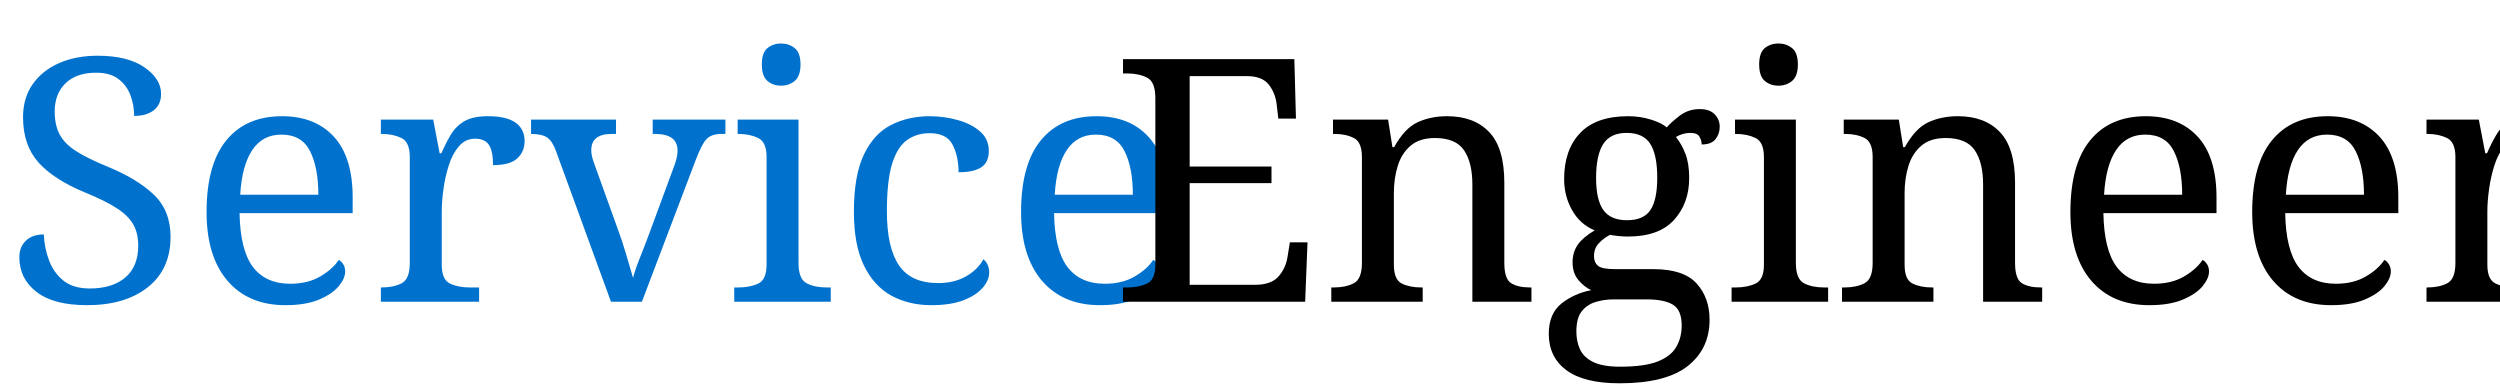
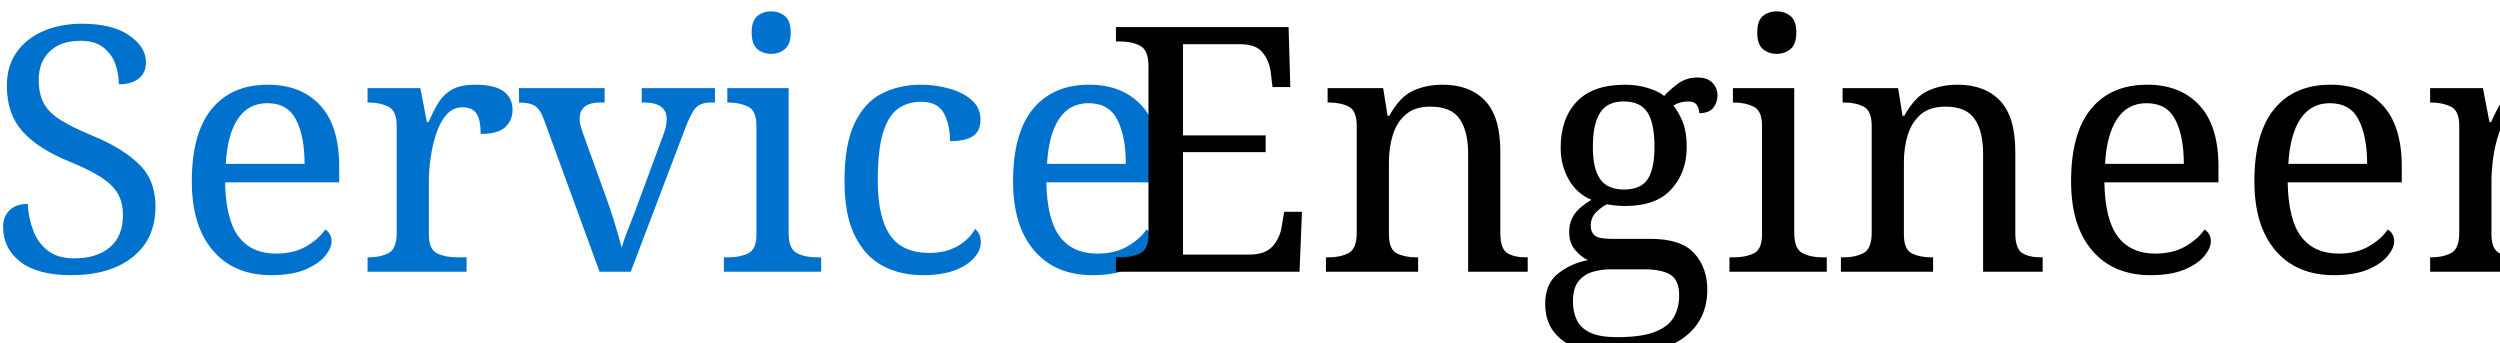
- <svg xmlns="http://www.w3.org/2000/svg" version="1.1" width="412" height="64" viewBox="0 0 412 64" xml:space="preserve">
+ <svg xmlns="http://www.w3.org/2000/svg" version="1.1" width="467" height="64" viewBox="0 0 467 64" xml:space="preserve">
  <defs>
</defs>
-   <g transform="matrix(1 0 0 1 208.37 32.14)" style="">
-     <text xml:space="preserve" font-family="'Open Sans', sans-serif" font-size="56" font-style="normal" font-weight="normal" style="stroke: none; stroke-width: 1; stroke-dasharray: none; stroke-linecap: butt; stroke-dashoffset: 0; stroke-linejoin: miter; stroke-miterlimit: 4; fill: rgb(0,0,0); fill-rule: nonzero; opacity: 1; white-space: pre;">
-       <tspan x="-207.87" y="17.59" style="font-family: 'Playfair Display', serif; fill: rgb(0,114,206); ">Service</tspan>
-       <tspan x="-25.42" y="17.59" style="font-family: 'Playfair Display', serif; ">Engineer</tspan>
+   <g transform="matrix(1 0 0 1 373.28 30.66)" style="">
+     <text xml:space="preserve" font-family="'Playfair Display', serif" font-size="64" font-style="normal" font-weight="normal" style="stroke: none; stroke-width: 1; stroke-dasharray: none; stroke-linecap: butt; stroke-dashoffset: 0; stroke-linejoin: miter; stroke-miterlimit: 4; fill: rgb(0,0,0); fill-rule: nonzero; opacity: 1; white-space: pre;">
+       <tspan x="-375.78" y="20.1" style="fill: rgb(0,114,206); ">Service</tspan>
+       <tspan x="-167.26" y="20.1">Engineer</tspan>
    </text>
  </g>
</svg>
